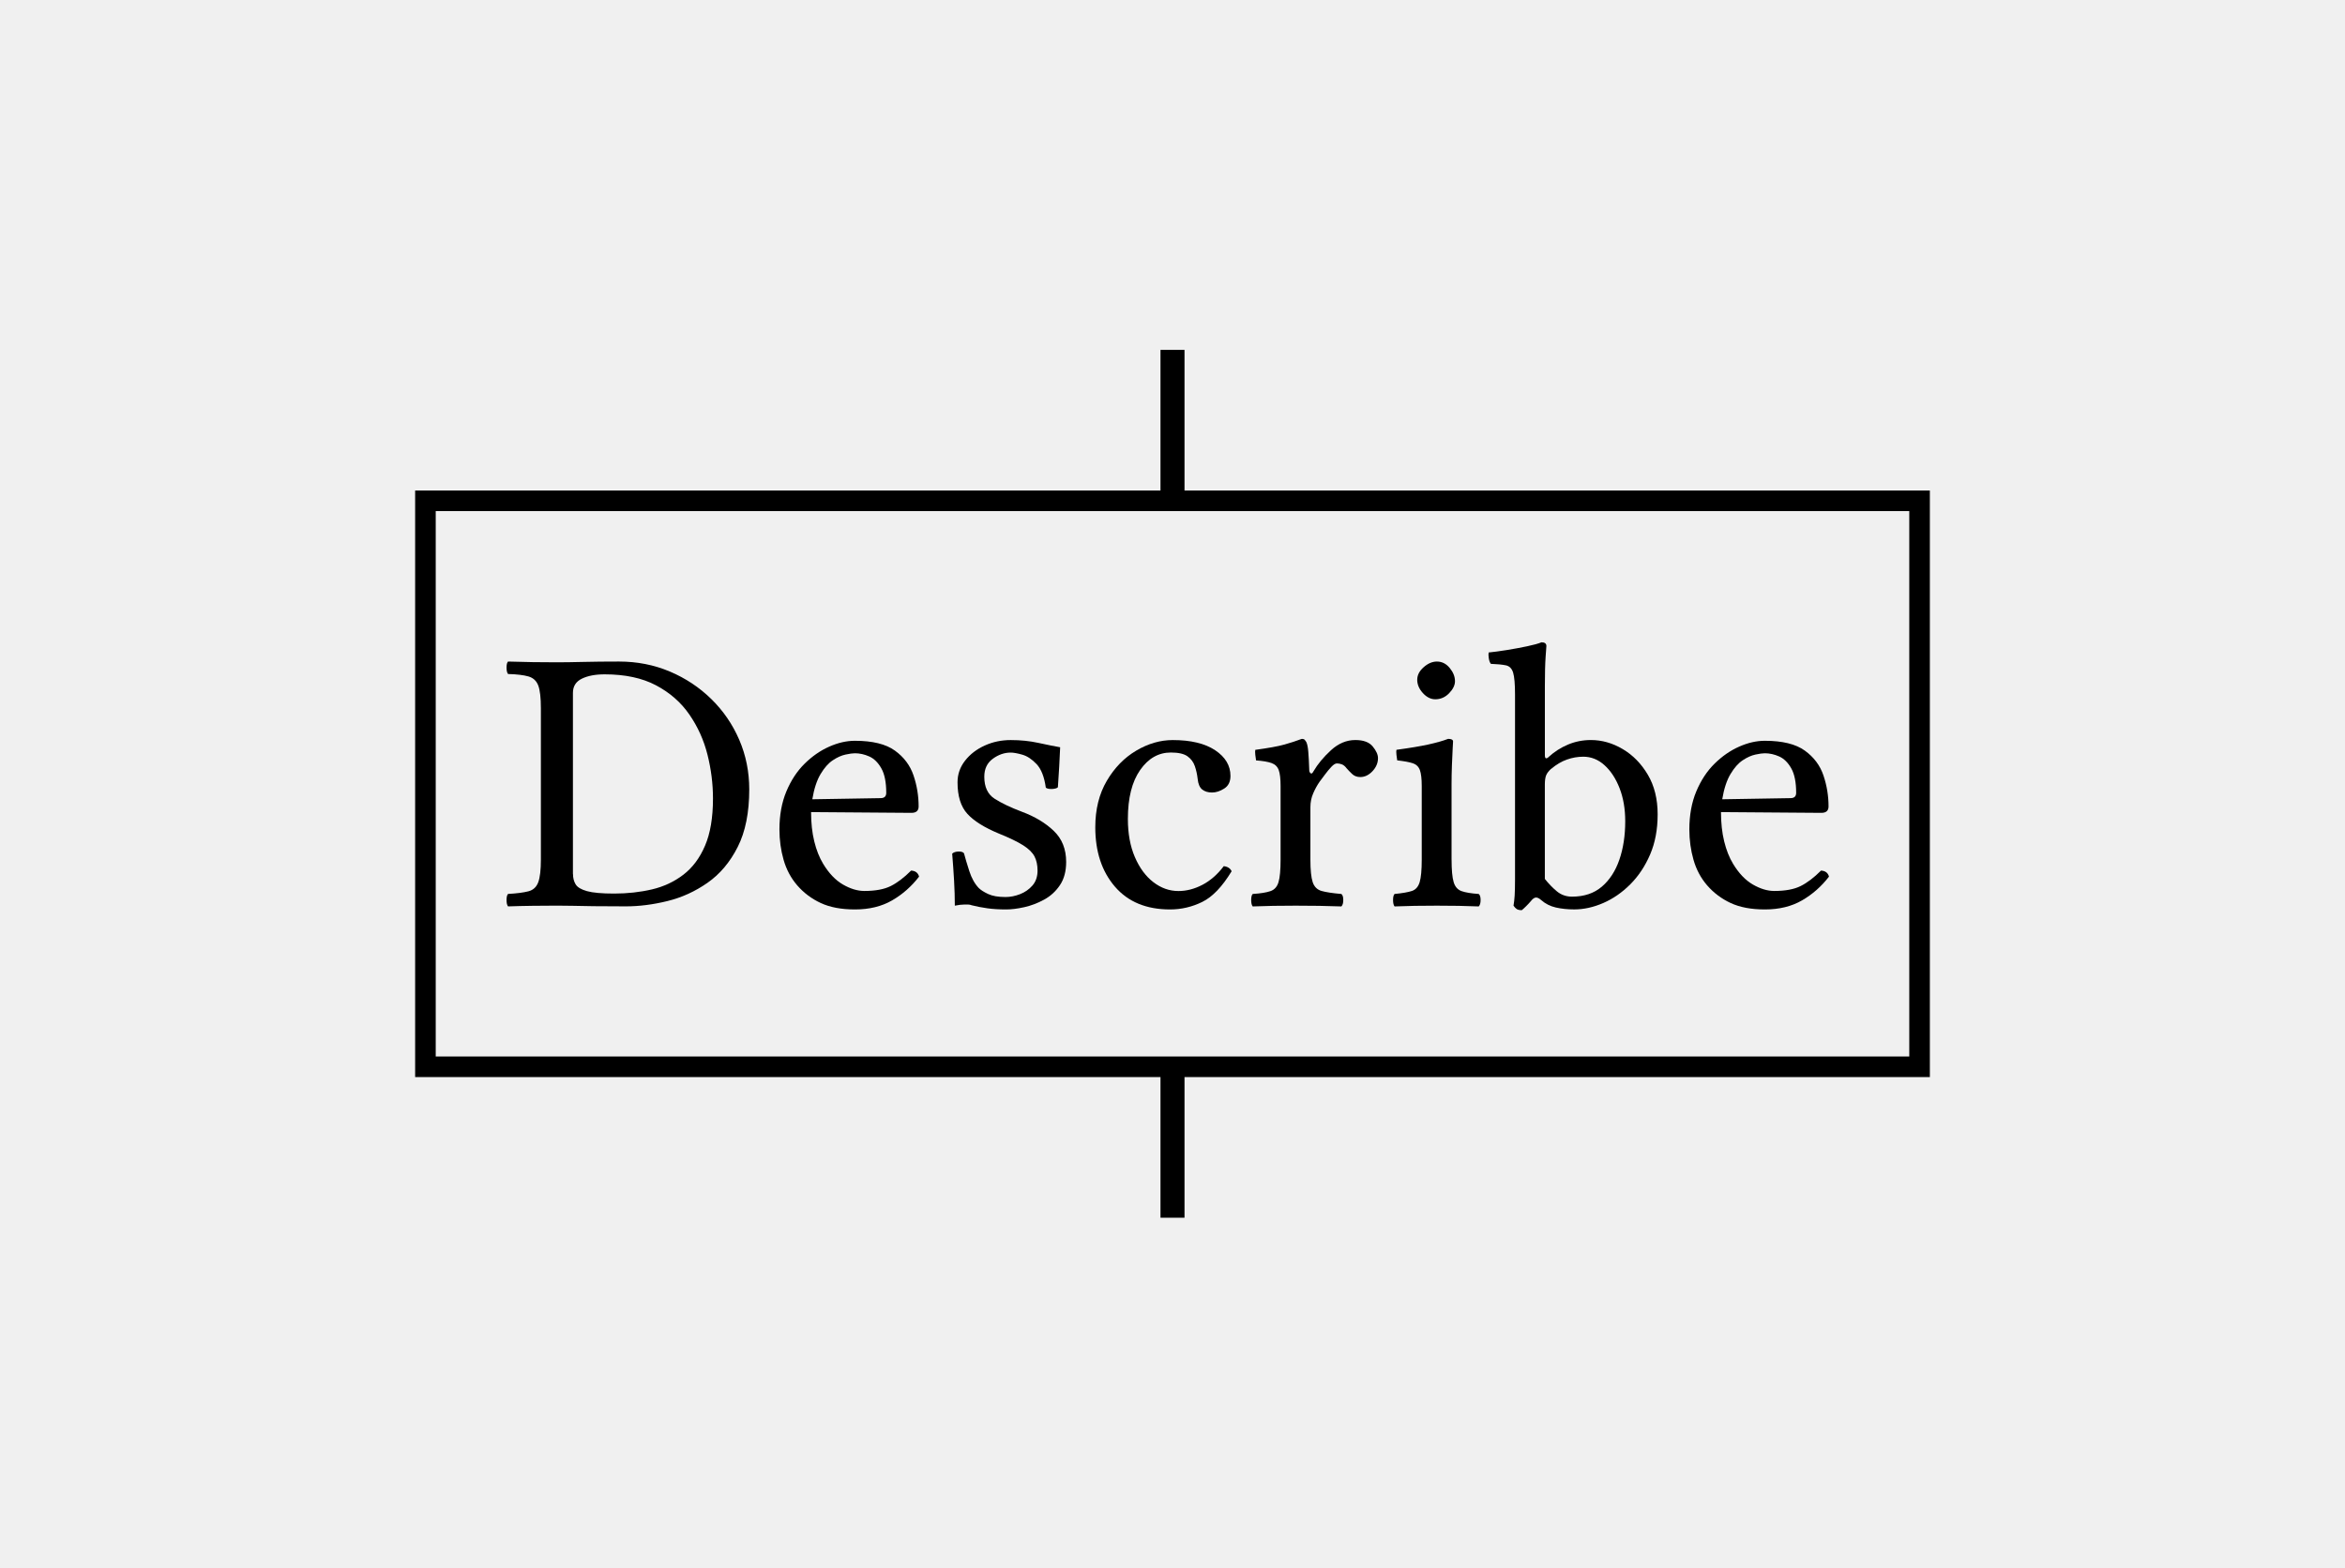
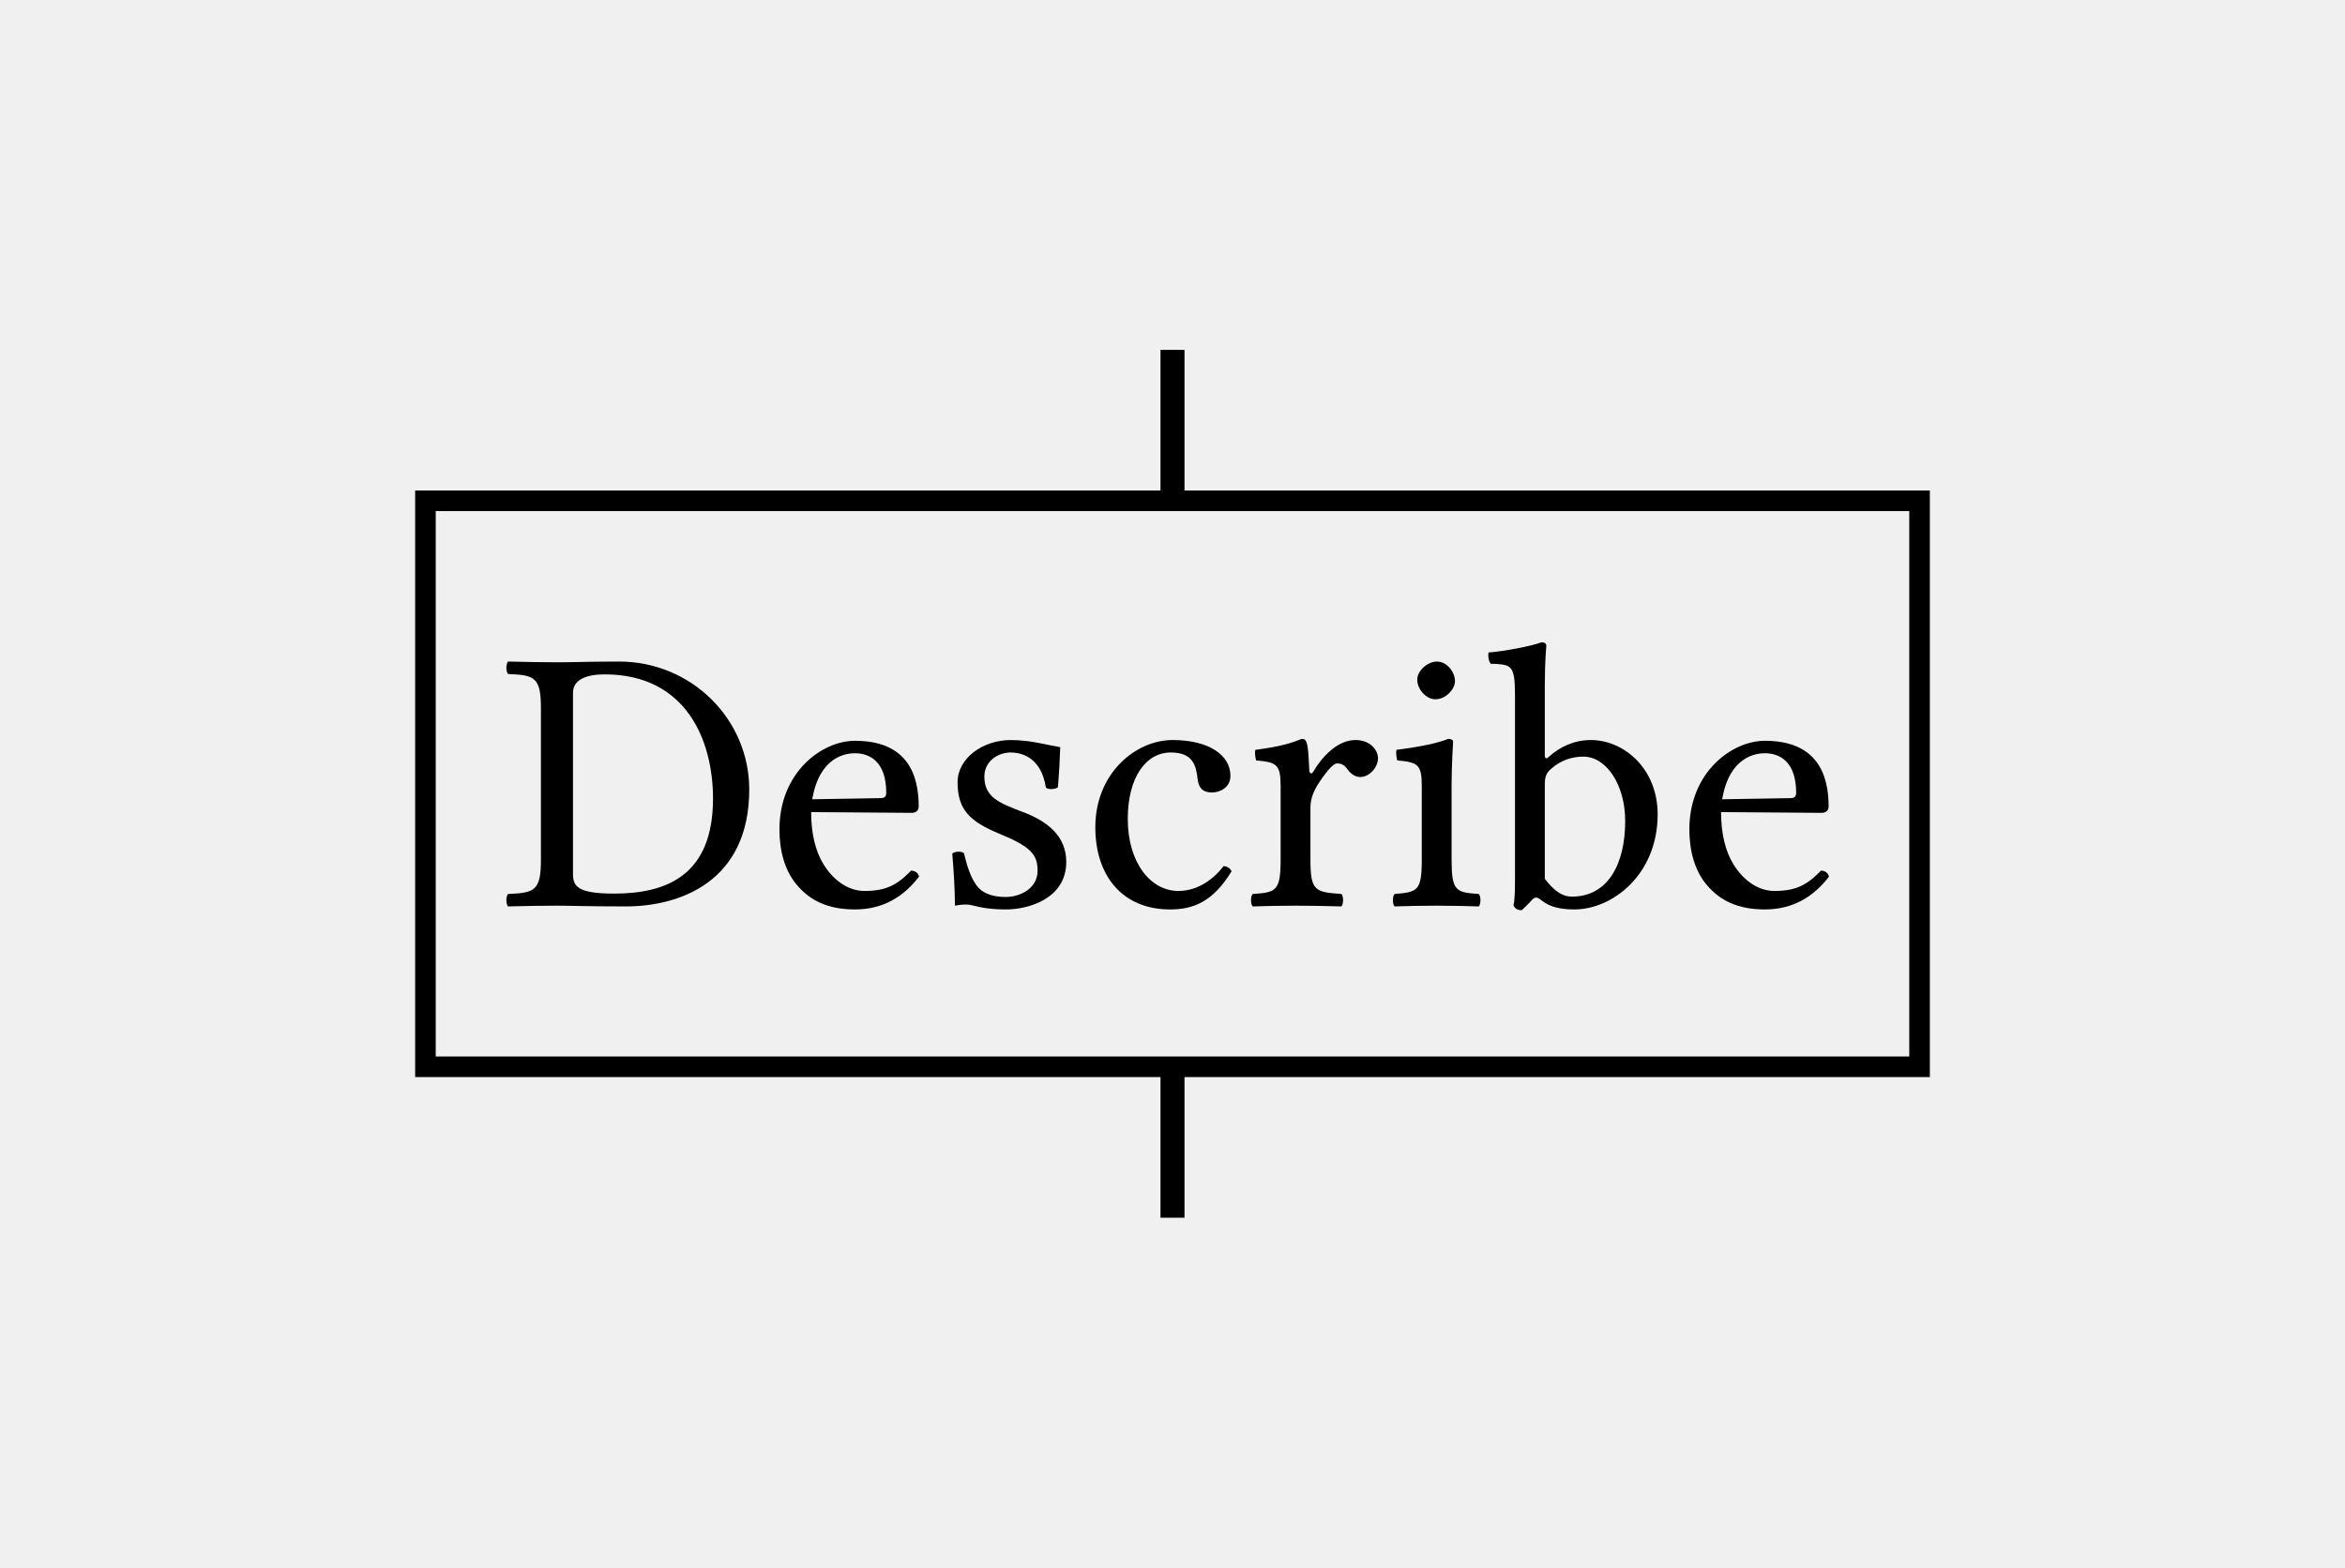
<svg xmlns="http://www.w3.org/2000/svg" xmlns:xlink="http://www.w3.org/1999/xlink" viewBox="0 0 68.349 45.7" width="68.349pt" height="45.7pt">
  <style>@media (prefers-color-scheme: dark) { [fill="#000000"] { fill: #fff } [stroke="#000000"] { stroke: #fff } }</style>
  <g transform="translate(8 8)">
    <g>
      <path fill="none" stroke="#000000" stroke-width="0.7" stroke-linecap="butt" stroke-linejoin="miter" stroke-miterlimit="4" transform="translate(26.1745 23.1)" d="M 0 0m 0 4.4v -4.4" />
      <path fill="none" stroke="#000000" stroke-width="0.7" stroke-linecap="butt" stroke-linejoin="miter" stroke-miterlimit="4" transform="translate(26.1745 2.2)" d="M 0 0m 0 4.4v -4.4" />
      <path fill="none" stroke="#000000" stroke-width="0.6" stroke-linecap="butt" stroke-linejoin="miter" stroke-miterlimit="4" transform="translate(4.4 6.6)" d="M 0 0v 16.5h 43.549v -16.5h -43.549Z " />
      <path fill="none" transform="translate(6.6 11.165)" d="M 0 0h 39.149v 7.37h -39.149v -7.37Z " />
      <g transform="translate(6.6 11.165)">
        <g transform="matrix(1 0 0 -1 0 7.238)">
-           <use xlink:href="#gF4E3785946002D0E6711AD74FD62C62A" x="0" y="0" fill="#000000" fill-rule="nonzero" />
-           <use xlink:href="#gB5B862398E98444E181B37AA0AABBF4C" x="7.711" y="0" fill="#000000" fill-rule="nonzero" />
-           <use xlink:href="#gA8BD7121180A19DAA69DC45BA326E63A" x="12.628" y="0" fill="#000000" fill-rule="nonzero" />
-           <use xlink:href="#g1865B5D87A146A3189CCF7EEF3310C03" x="16.918" y="0" fill="#000000" fill-rule="nonzero" />
-           <use xlink:href="#gC1E8867F5D860CEFC9F4719D6F7593E7" x="21.626" y="0" fill="#000000" fill-rule="nonzero" />
-           <use xlink:href="#gB7FF8A9F4534A1F9CBA07EC61100E55A" x="25.718" y="0" fill="#000000" fill-rule="nonzero" />
-           <use xlink:href="#gDD180C16C8E1BD5E6D015243F425524D" x="28.699" y="0" fill="#000000" fill-rule="nonzero" />
-           <use xlink:href="#gB5B862398E98444E181B37AA0AABBF4C" x="34.232" y="0" fill="#000000" fill-rule="nonzero" />
+           <use xlink:href="#gF697F4206A782C3B42F4E05D5EA9B2A0" x="0" y="0" fill="#000000" fill-rule="nonzero" />
+           <use xlink:href="#gBFE09989B12480F1B7796D69E0D7287C" x="7.711" y="0" fill="#000000" fill-rule="nonzero" />
+           <use xlink:href="#g4E5D026409004C23B788CF76C0C2AF69" x="12.628" y="0" fill="#000000" fill-rule="nonzero" />
+           <use xlink:href="#g3CE57ED74C3DBA63F54F2735C0855367" x="16.918" y="0" fill="#000000" fill-rule="nonzero" />
+           <use xlink:href="#gD91D82170ED5F219BEA1B53E81DC19AF" x="21.626" y="0" fill="#000000" fill-rule="nonzero" />
+           <use xlink:href="#gDD50B131DFBA2C7EA73123CA4C98C33" x="25.718" y="0" fill="#000000" fill-rule="nonzero" />
+           <use xlink:href="#g2E78C0ACEE1FBDF39EC1D5F9B4AD747D" x="28.699" y="0" fill="#000000" fill-rule="nonzero" />
+           <use xlink:href="#gBFE09989B12480F1B7796D69E0D7287C" x="34.232" y="0" fill="#000000" fill-rule="nonzero" />
        </g>
      </g>
    </g>
  </g>
  <defs>
-     <symbol id="gF4E3785946002D0E6711AD74FD62C62A" overflow="visible">
-       <path d="M 0 0m 1.628 7.095q 0.319 0 0.775 0.011q 0.457 0.011 1.04 0.011q 0.792 0 1.48 -0.291q 0.688 -0.291 1.21 -0.803q 0.522 -0.511 0.814 -1.188q 0.291 -0.676 0.291 -1.446q 0 -1.012 -0.336 -1.677q -0.336 -0.665 -0.88 -1.045q -0.544 -0.38 -1.171 -0.533q -0.627 -0.154 -1.21 -0.154q -0.561 0 -0.935 0.005q -0.374 0.005 -0.616 0.011q -0.242 0.005 -0.451 0.005q -0.308 0 -0.71 -0.005q -0.402 -0.005 -0.721 -0.017q -0.044 0.055 -0.044 0.187q 0 0.132 0.044 0.176q 0.385 0.022 0.594 0.077q 0.209 0.055 0.286 0.264q 0.077 0.209 0.077 0.66v 4.411q 0 0.462 -0.077 0.665q -0.077 0.203 -0.286 0.264q -0.209 0.06 -0.594 0.071q -0.044 0.055 -0.044 0.187q 0 0.132 0.044 0.176q 0.33 -0.011 0.726 -0.017q 0.396 -0.005 0.693 -0.005Z m 0.473 -6.171q 0 -0.176 0.077 -0.302q 0.077 -0.127 0.33 -0.198q 0.253 -0.071 0.792 -0.071q 0.583 0 1.1 0.121q 0.517 0.121 0.918 0.429q 0.402 0.308 0.632 0.847q 0.231 0.539 0.231 1.375q 0 0.638 -0.16 1.276q -0.16 0.638 -0.528 1.171q -0.368 0.533 -0.974 0.853q -0.605 0.319 -1.496 0.319q -0.407 0 -0.665 -0.127q -0.259 -0.127 -0.259 -0.412v -5.28Z " />
+     <symbol id="gF697F4206A782C3B42F4E05D5EA9B2A0" overflow="visible">
+       <path d="M 0 0m 1.628 7.095c -0.396 0 -0.979 0.011 -1.419 0.022c -0.066 -0.066 -0.066 -0.297 0 -0.363c 0.77 -0.033 0.957 -0.088 0.957 -1.001v -4.411c 0 -0.913 -0.187 -0.968 -0.957 -1.001c -0.066 -0.066 -0.066 -0.297 0 -0.363c 0.429 0.011 1.012 0.022 1.43 0.022c 0.407 0 0.869 -0.022 2.002 -0.022c 1.551 0 3.597 0.704 3.597 3.41c 0 2.046 -1.683 3.729 -3.795 3.729c -0.781 0 -1.386 -0.022 -1.815 -0.022Z m 0.473 -6.171v 5.28c 0 0.385 0.385 0.539 0.924 0.539c 2.376 0 3.157 -1.925 3.157 -3.619c 0 -2.222 -1.331 -2.772 -2.882 -2.772c -1.078 0 -1.199 0.22 -1.199 0.572Z " />
    </symbol>
-     <symbol id="gB5B862398E98444E181B37AA0AABBF4C" overflow="visible">
-       <path d="M 0 0m 4.246 1.023q 0.187 -0.011 0.231 -0.176q -0.33 -0.429 -0.786 -0.693q -0.457 -0.264 -1.083 -0.264q -0.594 0 -0.996 0.187q -0.402 0.187 -0.688 0.517q -0.275 0.319 -0.396 0.743q -0.121 0.423 -0.121 0.885q 0 0.627 0.203 1.111q 0.203 0.484 0.533 0.808q 0.33 0.325 0.715 0.495q 0.385 0.171 0.748 0.171q 0.77 0 1.166 -0.286q 0.396 -0.286 0.544 -0.726q 0.148 -0.44 0.148 -0.902q 0 -0.187 -0.209 -0.187l -2.926 0.022q 0 -0.473 0.093 -0.853q 0.093 -0.38 0.259 -0.654q 0.253 -0.418 0.578 -0.605q 0.325 -0.187 0.622 -0.187q 0.484 0 0.77 0.143q 0.286 0.143 0.594 0.451Z m -2.882 2.079l 1.991 0.033q 0.165 0 0.165 0.154q 0 0.462 -0.143 0.715q -0.143 0.253 -0.352 0.346q -0.209 0.093 -0.418 0.093q -0.099 0 -0.275 -0.038q -0.176 -0.038 -0.368 -0.165q -0.193 -0.127 -0.357 -0.402q -0.165 -0.275 -0.242 -0.737Z " />
+     <symbol id="gBFE09989B12480F1B7796D69E0D7287C" overflow="visible">
+       <path d="M 0 0m 4.246 1.023c -0.407 -0.418 -0.726 -0.594 -1.364 -0.594c -0.396 0 -0.858 0.231 -1.199 0.792c -0.22 0.363 -0.352 0.869 -0.352 1.507l 2.926 -0.022c 0.132 0 0.209 0.066 0.209 0.187c 0 0.924 -0.33 1.914 -1.859 1.914c -0.957 0 -2.2 -0.913 -2.2 -2.585c 0 -0.616 0.154 -1.21 0.517 -1.628c 0.374 -0.44 0.891 -0.704 1.683 -0.704c 0.836 0 1.43 0.385 1.87 0.957c -0.033 0.11 -0.099 0.165 -0.231 0.176Z m -2.882 2.079c 0.209 1.243 0.979 1.342 1.243 1.342c 0.418 0 0.913 -0.231 0.913 -1.155c 0 -0.099 -0.044 -0.154 -0.165 -0.154Z " />
    </symbol>
-     <symbol id="gA8BD7121180A19DAA69DC45BA326E63A" overflow="visible">
-       <path d="M 0 0m 0.528 1.518q 0.055 0.055 0.176 0.06q 0.121 0.005 0.165 -0.05q 0.055 -0.209 0.154 -0.517q 0.099 -0.308 0.275 -0.495q 0.088 -0.088 0.275 -0.176q 0.187 -0.088 0.506 -0.088q 0.209 0 0.423 0.083q 0.214 0.083 0.363 0.253q 0.148 0.171 0.148 0.434q 0 0.242 -0.088 0.412q -0.088 0.171 -0.33 0.325q -0.242 0.154 -0.704 0.341q -0.638 0.264 -0.924 0.578q -0.286 0.314 -0.286 0.918q 0 0.352 0.22 0.632q 0.22 0.281 0.572 0.44q 0.352 0.16 0.759 0.16q 0.429 0 0.808 -0.083q 0.38 -0.083 0.632 -0.127q -0.011 -0.275 -0.028 -0.572q -0.017 -0.297 -0.038 -0.594q -0.044 -0.044 -0.171 -0.05q -0.127 -0.005 -0.181 0.038q -0.066 0.473 -0.27 0.688q -0.203 0.214 -0.418 0.275q -0.214 0.06 -0.336 0.06q -0.275 0 -0.522 -0.181q -0.247 -0.181 -0.247 -0.522q 0 -0.451 0.302 -0.643q 0.302 -0.193 0.797 -0.38q 0.561 -0.209 0.924 -0.555q 0.363 -0.346 0.363 -0.907q 0 -0.407 -0.181 -0.676q -0.181 -0.27 -0.462 -0.423q -0.281 -0.154 -0.578 -0.22q -0.297 -0.066 -0.528 -0.066q -0.308 0 -0.544 0.033q -0.236 0.033 -0.457 0.088q -0.055 0.022 -0.11 0.022q -0.055 0 -0.11 0q -0.11 0 -0.275 -0.033q 0 0.352 -0.022 0.732q -0.022 0.38 -0.055 0.786Z " />
+     <symbol id="g4E5D026409004C23B788CF76C0C2AF69" overflow="visible">
+       <path d="M 0 0m 0.528 1.518c 0.044 -0.539 0.077 -1.056 0.077 -1.518c 0.11 0.022 0.22 0.033 0.275 0.033c 0.077 0 0.143 0 0.22 -0.022c 0.297 -0.077 0.594 -0.121 1.001 -0.121c 0.616 0 1.749 0.297 1.749 1.386c 0 0.748 -0.539 1.188 -1.287 1.463c -0.66 0.253 -1.1 0.418 -1.1 1.023c 0 0.451 0.396 0.704 0.77 0.704c 0.242 0 0.88 -0.088 1.023 -1.023c 0.066 -0.066 0.286 -0.055 0.352 0.011c 0.033 0.396 0.055 0.803 0.066 1.166c -0.341 0.055 -0.869 0.209 -1.441 0.209c -0.814 0 -1.551 -0.528 -1.551 -1.232c 0 -0.803 0.363 -1.144 1.21 -1.496c 0.913 -0.374 1.122 -0.605 1.122 -1.078c 0 -0.539 -0.528 -0.77 -0.935 -0.77c -0.429 0 -0.671 0.143 -0.781 0.264c -0.242 0.253 -0.363 0.737 -0.429 1.012c -0.066 0.066 -0.275 0.055 -0.341 -0.011Z " />
    </symbol>
-     <symbol id="g1865B5D87A146A3189CCF7EEF3310C03" overflow="visible">
-       <path d="M 0 0m 4.378 1.001q -0.407 -0.671 -0.853 -0.891q -0.446 -0.22 -0.941 -0.22q -1.034 0 -1.606 0.665q -0.572 0.665 -0.572 1.732q 0 0.781 0.336 1.353q 0.336 0.572 0.858 0.88q 0.522 0.308 1.062 0.308q 0.792 0 1.238 -0.297q 0.446 -0.297 0.446 -0.748q 0 -0.253 -0.181 -0.368q -0.181 -0.116 -0.357 -0.116q -0.176 0 -0.286 0.088q -0.11 0.088 -0.132 0.308q -0.022 0.198 -0.083 0.374q -0.06 0.176 -0.214 0.286q -0.154 0.11 -0.484 0.11q -0.539 0 -0.896 -0.511q -0.357 -0.511 -0.357 -1.425q 0 -0.638 0.203 -1.111q 0.203 -0.473 0.539 -0.732q 0.336 -0.259 0.732 -0.259q 0.352 0 0.699 0.181q 0.346 0.181 0.622 0.544q 0.176 -0.022 0.231 -0.154Z " />
+     <symbol id="g3CE57ED74C3DBA63F54F2735C0855367" overflow="visible">
+       <path d="M 0 0m 4.378 1.001c -0.044 0.099 -0.132 0.143 -0.231 0.154c -0.374 -0.484 -0.847 -0.726 -1.32 -0.726c -0.803 0 -1.474 0.814 -1.474 2.101c 0 1.21 0.528 1.936 1.254 1.936c 0.649 0 0.737 -0.385 0.781 -0.77c 0.033 -0.297 0.187 -0.396 0.418 -0.396c 0.231 0 0.539 0.143 0.539 0.484c 0 0.605 -0.627 1.045 -1.683 1.045c -1.089 0 -2.255 -0.979 -2.255 -2.541c 0 -1.419 0.792 -2.398 2.178 -2.398c 0.66 0 1.243 0.209 1.793 1.111Z " />
    </symbol>
-     <symbol id="gC1E8867F5D860CEFC9F4719D6F7593E7" overflow="visible">
-       <path d="M 0 0m 1.936 3.938q 0 -0.044 0.038 -0.077q 0.038 -0.033 0.083 0.055q 0.187 0.319 0.511 0.616q 0.325 0.297 0.71 0.297q 0.352 0 0.506 -0.187q 0.154 -0.187 0.154 -0.341q 0 -0.209 -0.16 -0.38q -0.16 -0.171 -0.357 -0.171q -0.143 0 -0.236 0.088q -0.093 0.088 -0.16 0.165q -0.066 0.088 -0.138 0.116q -0.071 0.028 -0.148 0.028q -0.066 0 -0.16 -0.099q -0.093 -0.099 -0.187 -0.226q -0.093 -0.127 -0.16 -0.214q -0.099 -0.143 -0.181 -0.33q -0.083 -0.187 -0.083 -0.407v -1.529q 0 -0.451 0.066 -0.654q 0.066 -0.203 0.259 -0.259q 0.193 -0.055 0.578 -0.088q 0.055 -0.044 0.055 -0.176q 0 -0.132 -0.055 -0.187q -0.286 0.011 -0.643 0.017q -0.357 0.005 -0.688 0.005q -0.33 0 -0.649 -0.005q -0.319 -0.005 -0.605 -0.017q -0.044 0.055 -0.044 0.187q 0 0.132 0.044 0.176q 0.341 0.022 0.517 0.083q 0.176 0.06 0.236 0.264q 0.06 0.203 0.06 0.654v 2.145q 0 0.319 -0.055 0.468q -0.055 0.148 -0.209 0.203q -0.154 0.055 -0.451 0.077q -0.011 0.055 -0.022 0.16q -0.011 0.104 0 0.148q 0.572 0.077 0.847 0.154q 0.275 0.077 0.506 0.165q 0.066 0 0.088 -0.028q 0.022 -0.028 0.044 -0.06q 0.044 -0.088 0.06 -0.297q 0.017 -0.209 0.028 -0.539Z " />
+     <symbol id="gD91D82170ED5F219BEA1B53E81DC19AF" overflow="visible">
+       <path d="M 0 0m 1.936 3.938c -0.022 0.44 -0.033 0.726 -0.088 0.836c -0.022 0.055 -0.044 0.088 -0.132 0.088c -0.308 -0.121 -0.594 -0.22 -1.353 -0.319c -0.022 -0.066 0 -0.242 0.022 -0.308c 0.594 -0.055 0.715 -0.11 0.715 -0.748v -2.145c 0 -0.913 -0.132 -0.957 -0.814 -1.001c -0.066 -0.066 -0.066 -0.297 0 -0.363c 0.385 0.011 0.814 0.022 1.254 0.022c 0.44 0 0.946 -0.011 1.331 -0.022c 0.066 0.066 0.066 0.297 0 0.363c -0.77 0.055 -0.902 0.088 -0.902 1.001v 1.529c 0 0.286 0.132 0.539 0.264 0.737c 0.121 0.176 0.374 0.539 0.506 0.539c 0.099 0 0.198 -0.022 0.286 -0.143c 0.077 -0.11 0.209 -0.253 0.396 -0.253c 0.264 0 0.517 0.275 0.517 0.55c 0 0.209 -0.198 0.528 -0.66 0.528c -0.517 0 -0.968 -0.484 -1.221 -0.913c -0.066 -0.121 -0.121 -0.033 -0.121 0.022Z " />
    </symbol>
-     <symbol id="gB7FF8A9F4534A1F9CBA07EC61100E55A" overflow="visible">
-       <path d="M 0 0m 1.991 1.342q 0 -0.451 0.06 -0.654q 0.06 -0.203 0.231 -0.264q 0.171 -0.06 0.5 -0.083q 0.055 -0.044 0.055 -0.176q 0 -0.132 -0.055 -0.187q -0.275 0.011 -0.583 0.017q -0.308 0.005 -0.638 0.005q -0.33 0 -0.643 -0.005q -0.314 -0.005 -0.589 -0.017q -0.044 0.055 -0.044 0.187q 0 0.132 0.044 0.176q 0.341 0.033 0.506 0.088q 0.165 0.055 0.226 0.259q 0.06 0.203 0.06 0.654v 2.145q 0 0.319 -0.055 0.468q -0.055 0.148 -0.209 0.198q -0.154 0.05 -0.451 0.083q -0.011 0.055 -0.022 0.16q -0.011 0.104 0 0.148q 0.572 0.077 0.924 0.154q 0.352 0.077 0.583 0.165q 0.143 0 0.143 -0.077q 0 0 -0.011 -0.198q -0.011 -0.198 -0.022 -0.489q -0.011 -0.291 -0.011 -0.567v -2.189Z m -1.001 5.247q 0 0.198 0.187 0.363q 0.187 0.165 0.385 0.165q 0.22 0 0.374 -0.187q 0.154 -0.187 0.154 -0.385q 0 -0.176 -0.171 -0.352q -0.171 -0.176 -0.402 -0.176q -0.198 0 -0.363 0.181q -0.165 0.181 -0.165 0.391Z " />
+     <symbol id="gDD50B131DFBA2C7EA73123CA4C98C33" overflow="visible">
+       <path d="M 0 0m 1.991 1.342v 2.189c 0 0.55 0.044 1.254 0.044 1.254c 0 0.044 -0.055 0.077 -0.143 0.077c -0.308 -0.121 -0.748 -0.22 -1.507 -0.319c -0.022 -0.066 0 -0.242 0.022 -0.308c 0.605 -0.055 0.715 -0.121 0.715 -0.748v -2.145c 0 -0.913 -0.121 -0.946 -0.792 -1.001c -0.066 -0.066 -0.066 -0.297 0 -0.363c 0.363 0.011 0.792 0.022 1.232 0.022c 0.44 0 0.858 -0.011 1.221 -0.022c 0.066 0.066 0.066 0.297 0 0.363c -0.671 0.044 -0.792 0.088 -0.792 1.001Z m -1.001 5.247c 0 -0.286 0.264 -0.572 0.528 -0.572c 0.308 0 0.572 0.297 0.572 0.528c 0 0.264 -0.231 0.572 -0.528 0.572c -0.264 0 -0.572 -0.264 -0.572 -0.528Z " />
    </symbol>
-     <symbol id="gDD180C16C8E1BD5E6D015243F425524D" overflow="visible">
-       <path d="M 0 0m 1.837 4.334q 0.253 0.231 0.567 0.363q 0.314 0.132 0.665 0.132q 0.484 0 0.929 -0.264q 0.446 -0.264 0.732 -0.748q 0.286 -0.484 0.286 -1.155q 0 -0.66 -0.22 -1.171q -0.22 -0.511 -0.578 -0.869q -0.357 -0.357 -0.786 -0.544q -0.429 -0.187 -0.847 -0.187q -0.286 0 -0.533 0.055q -0.247 0.055 -0.434 0.22q -0.088 0.077 -0.154 0.071q -0.066 -0.005 -0.143 -0.104q -0.066 -0.077 -0.138 -0.148q -0.071 -0.071 -0.127 -0.116q -0.099 0 -0.148 0.033q -0.05 0.033 -0.093 0.099q 0.022 0.121 0.033 0.291q 0.011 0.171 0.011 0.489v 5.368q 0 0.462 -0.055 0.643q -0.055 0.181 -0.209 0.214q -0.154 0.033 -0.44 0.044q -0.044 0.055 -0.06 0.16q -0.017 0.104 -0.005 0.171q 0.22 0.022 0.528 0.071q 0.308 0.05 0.594 0.11q 0.286 0.06 0.418 0.116q 0.143 0 0.143 -0.11q 0 0 -0.022 -0.308q -0.022 -0.308 -0.022 -0.847v -2.024q 0 -0.154 0.11 -0.055Z m 0.077 -0.341q -0.11 -0.099 -0.148 -0.193q -0.038 -0.093 -0.038 -0.27v -2.75q 0.165 -0.209 0.352 -0.363q 0.187 -0.154 0.44 -0.154q 0.528 0 0.869 0.291q 0.341 0.291 0.511 0.786q 0.171 0.495 0.171 1.122q 0 0.539 -0.165 0.963q -0.165 0.423 -0.44 0.671q -0.275 0.247 -0.616 0.247q -0.242 0 -0.478 -0.083q -0.236 -0.083 -0.457 -0.27Z " />
+     <symbol id="g2E78C0ACEE1FBDF39EC1D5F9B4AD747D" overflow="visible">
+       <path d="M 0 0m 1.837 4.334c -0.066 -0.066 -0.11 -0.044 -0.11 0.055v 2.024c 0 0.715 0.044 1.155 0.044 1.155c 0 0.077 -0.044 0.11 -0.143 0.11c -0.275 -0.11 -1.1 -0.264 -1.54 -0.297c -0.022 -0.088 0 -0.264 0.066 -0.33c 0.033 0 0.066 0 0.099 0c 0.484 -0.033 0.605 -0.033 0.605 -0.902v -5.368c 0 -0.429 -0.011 -0.627 -0.044 -0.781c 0.055 -0.088 0.11 -0.132 0.242 -0.132c 0.066 0.066 0.176 0.165 0.264 0.264c 0.11 0.132 0.176 0.132 0.297 0.033c 0.253 -0.209 0.583 -0.275 0.968 -0.275c 1.122 0 2.431 1.023 2.431 2.772c 0 1.342 -0.99 2.167 -1.947 2.167c -0.473 0 -0.891 -0.187 -1.232 -0.495Z m 0.077 -0.341c 0.286 0.253 0.616 0.352 0.935 0.352c 0.671 0 1.221 -0.814 1.221 -1.881c 0 -1.254 -0.506 -2.2 -1.551 -2.2c -0.341 0 -0.572 0.242 -0.792 0.517v 2.75c 0 0.231 0.044 0.341 0.187 0.462Z " />
    </symbol>
  </defs>
</svg>
